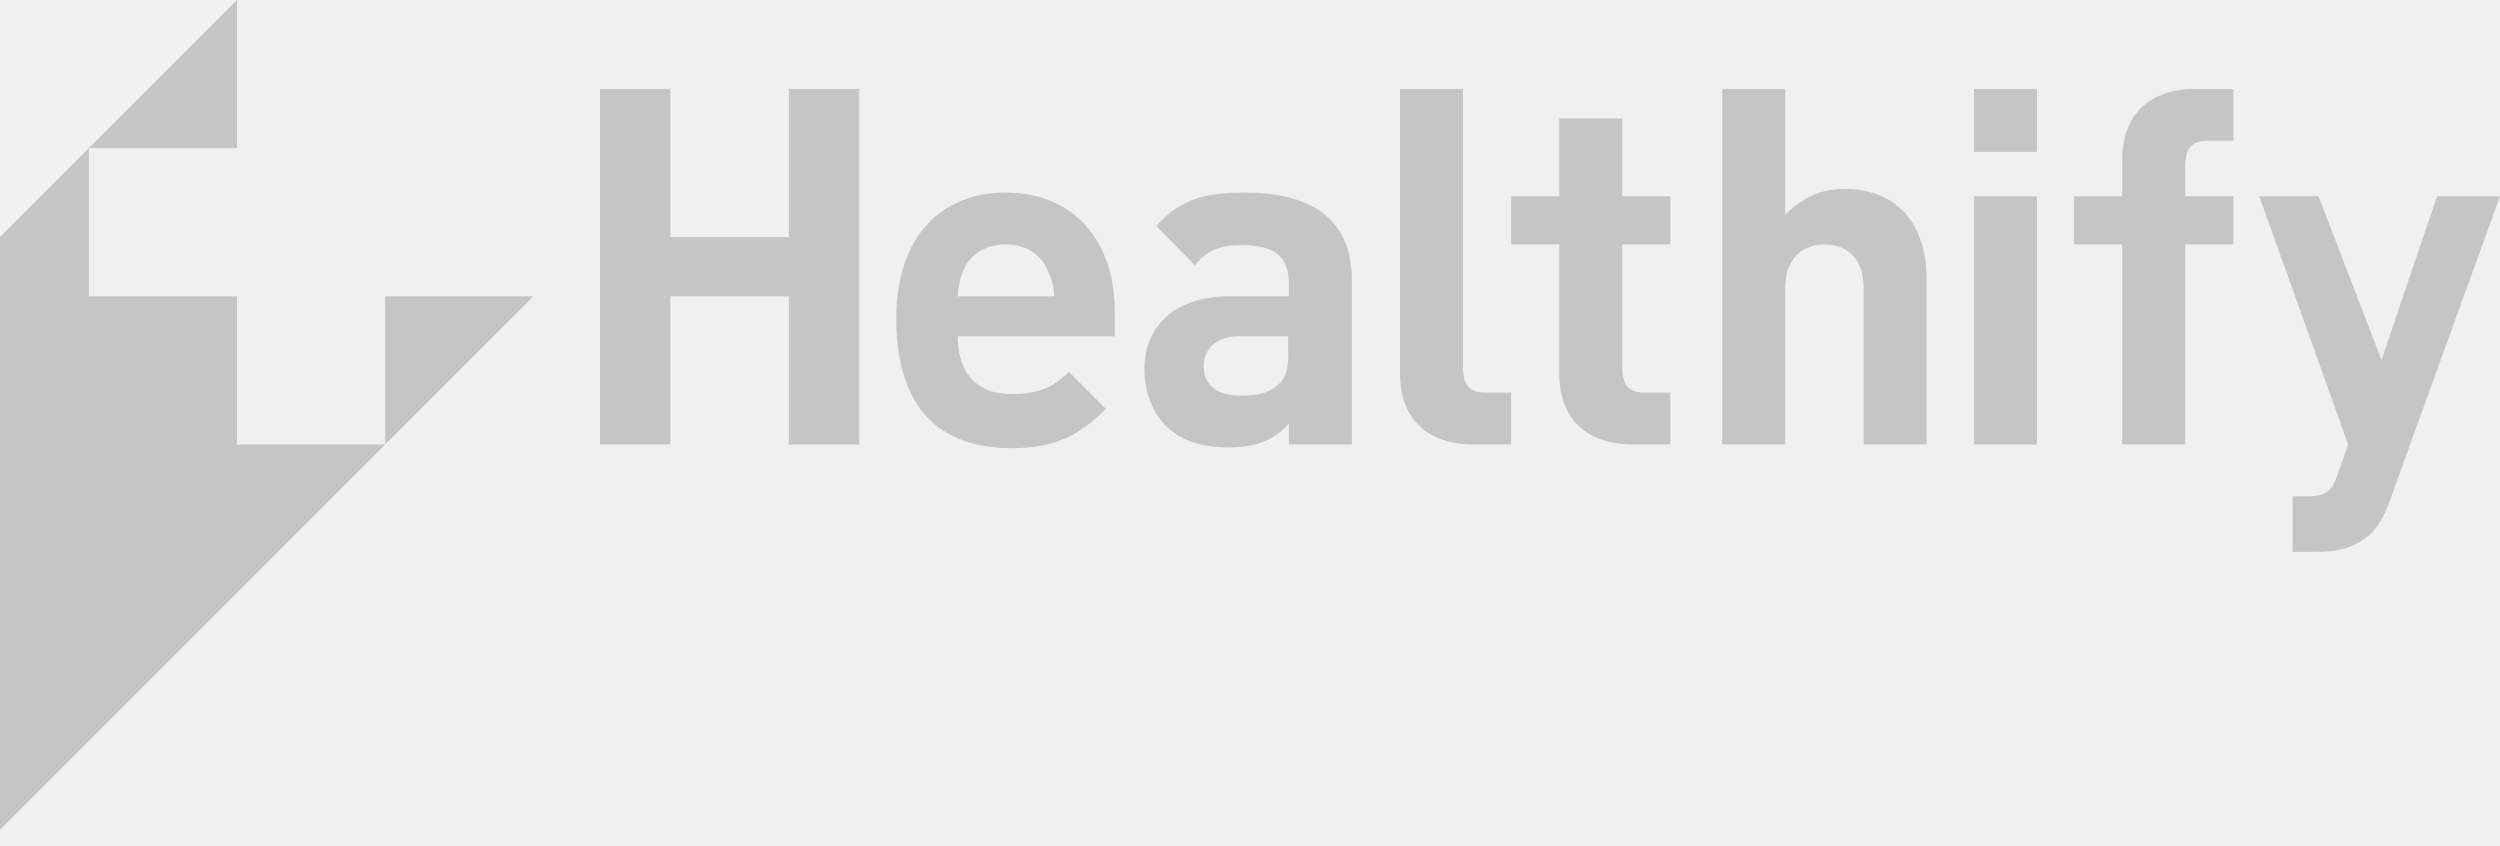
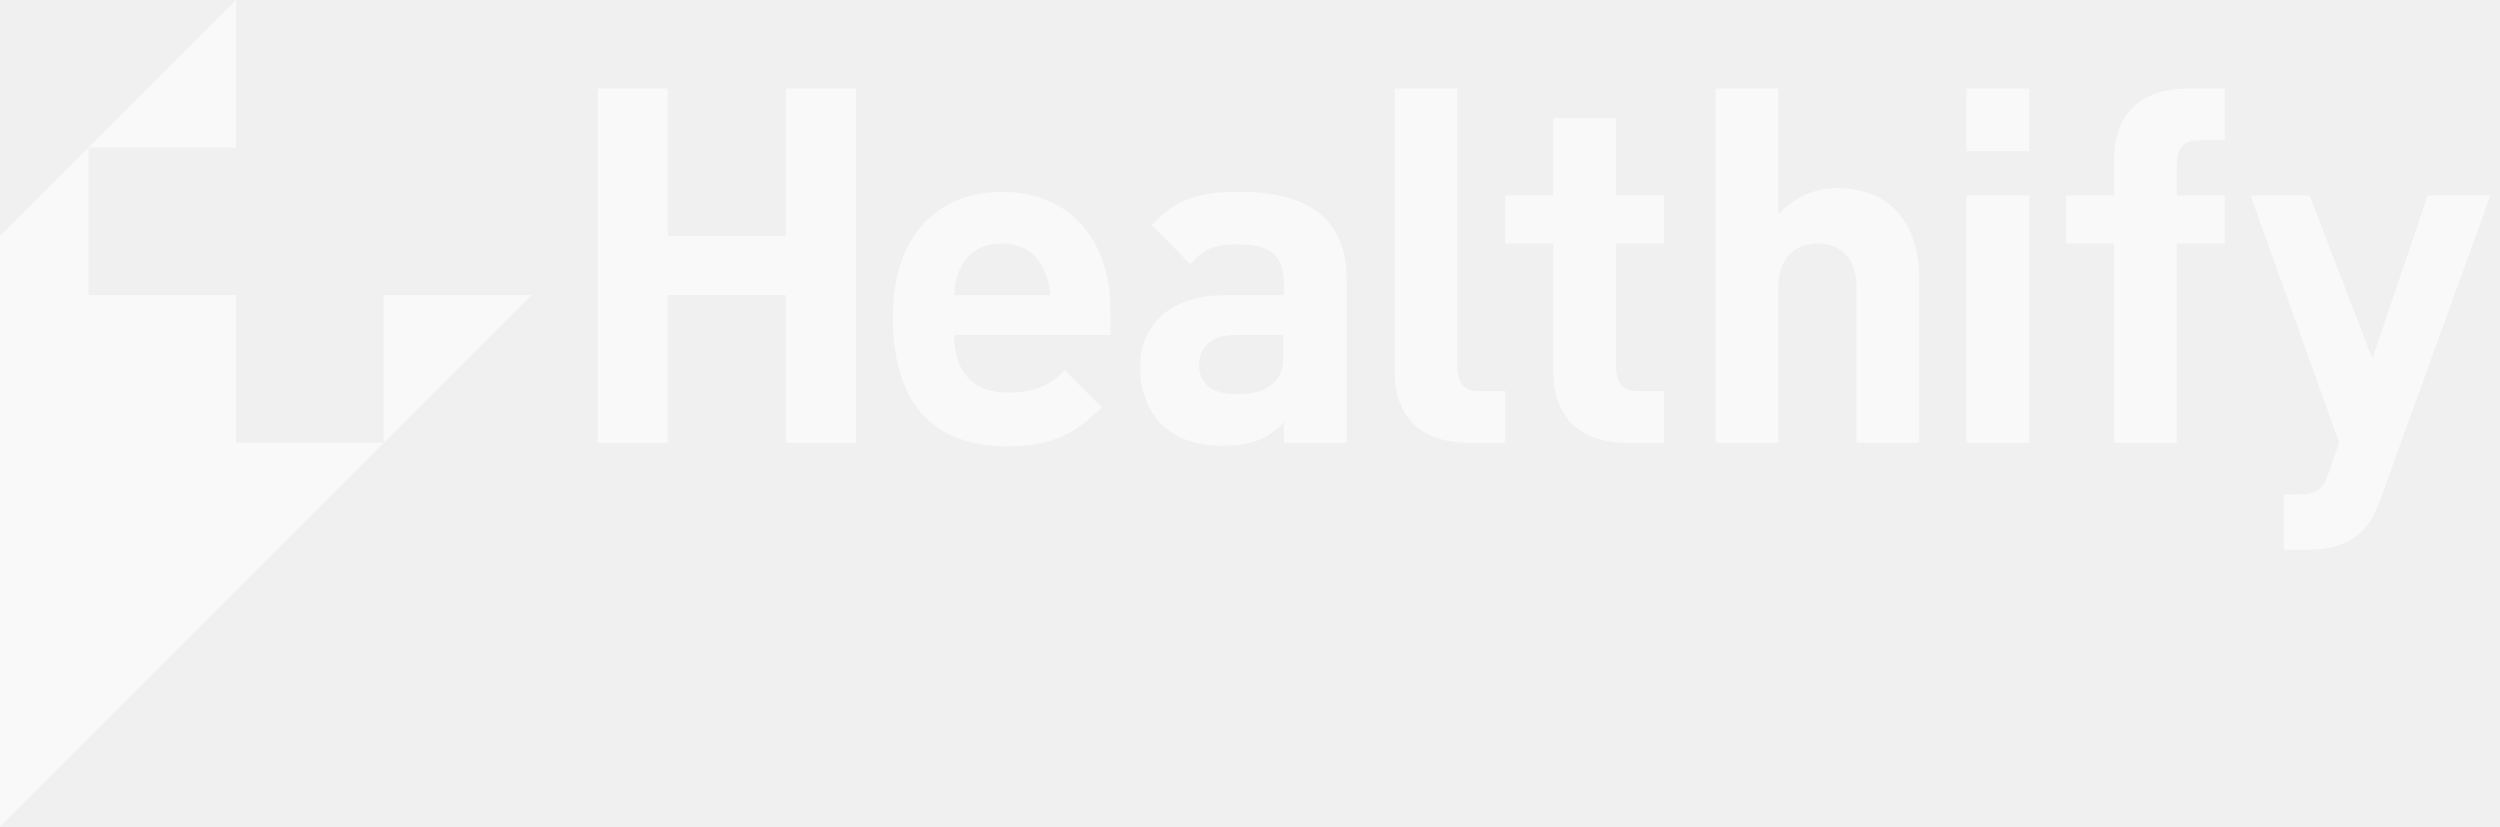
- <svg xmlns="http://www.w3.org/2000/svg" width="142" height="48" viewBox="0 0 142 48" fill="none">
-   <path fill-rule="evenodd" clip-rule="evenodd" d="M13.464 0L5.049 8.415L0 13.464V47.123L21.878 25.244L30.293 16.83H21.878L21.878 25.244H13.464V16.83H5.049L5.049 8.415H13.464V0ZM44.809 13.464H38.077V5.049H34.08V25.244H38.077V16.83H44.809V25.244H48.806V5.049H44.809V13.464ZM50.91 18.092C50.91 13.464 53.434 10.939 57.137 10.939C61.049 10.939 63.321 13.758 63.321 17.671V19.102H54.402C54.402 21.163 55.454 22.383 57.431 22.383C58.988 22.383 59.829 22.005 60.713 21.121L62.817 23.225C61.344 24.697 59.998 25.455 57.431 25.455C54.065 25.455 50.91 23.856 50.91 18.092ZM54.738 15.315C54.528 15.82 54.444 16.198 54.402 16.83H59.871C59.871 16.222 59.715 15.848 59.516 15.371L59.493 15.315C59.114 14.473 58.315 13.884 57.137 13.884C55.916 13.884 55.117 14.473 54.738 15.315ZM70.727 10.939C68.37 10.939 67.066 11.318 65.678 12.832L67.865 15.062C68.581 14.221 69.212 13.927 70.558 13.927C72.452 13.927 73.209 14.6 73.209 16.156V16.83H69.843C66.561 16.83 65.004 18.681 65.004 20.953C65.004 22.215 65.425 23.351 66.183 24.151C67.024 24.992 68.16 25.413 69.759 25.413C71.4 25.413 72.367 24.992 73.209 24.066V25.244H76.785V15.904C76.785 12.58 74.681 10.939 70.727 10.939ZM72.662 21.794C72.031 22.383 71.4 22.468 70.432 22.468C69.043 22.468 68.37 21.794 68.37 20.827C68.37 19.817 69.086 19.102 70.348 19.102H73.167V19.943C73.209 20.911 73.041 21.458 72.662 21.794ZM101.398 12.201C102.366 11.234 103.46 10.729 104.722 10.729C107.836 10.729 109.393 12.79 109.435 15.778V25.244H105.858V16.409C105.858 14.515 104.764 13.884 103.628 13.884C102.492 13.884 101.398 14.558 101.398 16.409V25.244H97.822V5.049H101.398V12.201ZM115.704 11.149H112.127V25.244H115.704V11.149ZM112.127 5.049H115.704V8.625H112.127V5.049ZM92.142 6.732H88.566V11.149H85.831V13.884H88.566V21.247C88.566 23.267 89.618 25.244 92.773 25.244H94.877V22.299H93.404C92.521 22.299 92.142 21.878 92.142 20.827V13.884H94.877V11.149H92.142V6.732ZM120.542 11.149V9.046C120.542 7.026 121.594 5.049 124.75 5.049H126.853V7.994H125.381C124.497 7.994 124.119 8.415 124.119 9.467V11.149H126.853V13.884H124.119V25.244H120.542V13.884H117.807V11.149H120.542ZM83.096 20.827V5.049H79.52V21.247C79.52 23.267 80.572 25.244 83.727 25.244H85.831V22.299H84.359C83.475 22.299 83.096 21.878 83.096 20.827ZM135.268 20.448L138.424 11.149H142L136.741 25.665L135.731 28.484C135.436 29.283 135.1 29.873 134.679 30.293C133.838 31.093 132.786 31.345 131.608 31.345H130.219V28.19H131.019C132.028 28.19 132.449 27.979 132.786 26.927L133.375 25.244L128.326 11.149H131.692L135.268 20.448Z" fill="#C5C5C5" />
+ <svg xmlns="http://www.w3.org/2000/svg" width="121px" height="40px" viewBox="0 0 121 40" version="1.1">
+   <g id="Page-1" stroke="none" stroke-width="1" fill="none" fill-rule="evenodd" fill-opacity="0.6">
+     <g id="healthify-logo_master-v1a_logotype" fill="#FFFFFF" fill-rule="nonzero">
+       <g id="Group">
+         <polygon id="Path" points="11.429 14.286 4.286 14.286 4.286 7.143 0 11.429 0 40 18.571 21.429 11.429 21.429" />
+         <polygon id="Path" points="11.429 0 4.286 7.143 11.429 7.143" />
+         <polygon id="Path" points="25.714 14.286 18.571 14.286 18.571 21.429" />
+       </g>
+       <g id="Group" transform="translate(28.92857, 4.285714)">
+         <polygon id="Path" points="9.107 7.143 3.393 7.143 3.393 0 0 0 0 17.143 3.393 17.143 3.393 10 9.107 10 9.107 17.143 12.5 17.143 12.5 0 9.107 0" />
+         <path d="M19.571,5 C16.429,5 14.286,7.143 14.286,11.071 C14.286,15.964 16.964,17.321 19.821,17.321 C22,17.321 23.143,16.679 24.393,15.429 L22.607,13.643 C21.857,14.393 21.143,14.714 19.821,14.714 C18.143,14.714 17.25,13.679 17.25,11.929 L24.821,11.929 L24.821,10.714 C24.821,7.393 22.893,5 19.571,5 Z M17.25,10 C17.286,9.464 17.357,9.143 17.536,8.714 C17.857,8 18.536,7.5 19.571,7.5 C20.571,7.5 21.25,8 21.571,8.714 C21.75,9.143 21.893,9.464 21.893,10 L17.25,10 Z" id="Shape" />
+         <path d="M31.107,5 C29.107,5 28,5.321 26.821,6.607 L28.679,8.5 C29.286,7.786 29.821,7.536 30.964,7.536 C32.571,7.536 33.214,8.107 33.214,9.429 L33.214,10 L30.357,10 C27.571,10 26.25,11.571 26.25,13.5 C26.25,14.571 26.607,15.536 27.25,16.214 C27.964,16.929 28.929,17.286 30.286,17.286 C31.679,17.286 32.5,16.929 33.214,16.143 L33.214,17.143 L36.25,17.143 L36.25,9.214 C36.25,6.393 34.464,5 31.107,5 Z M32.75,14.214 C32.214,14.714 31.679,14.786 30.857,14.786 C29.679,14.786 29.107,14.214 29.107,13.393 C29.107,12.536 29.714,11.929 30.786,11.929 L33.179,11.929 L33.179,12.643 C33.214,13.464 33.071,13.929 32.75,14.214 Z" id="Shape" />
+         <path d="M59.964,4.821 C58.893,4.821 57.964,5.25 57.143,6.071 L57.143,0 L54.107,0 L54.107,17.143 L57.143,17.143 L57.143,9.643 C57.143,8.071 58.071,7.5 59.036,7.5 C60,7.5 60.929,8.036 60.929,9.643 L60.929,17.143 L63.964,17.143 L63.964,9.107 C63.929,6.571 62.607,4.821 59.964,4.821 Z" id="Path" />
+         <rect id="Rectangle" x="66.25" y="5.179" width="3.036" height="11.964" />
+         <rect id="Rectangle" x="66.25" y="0" width="3.036" height="3.036" />
+         <path d="M49.286,1.429 L46.25,1.429 L46.25,5.179 L43.929,5.179 L43.929,7.5 L46.25,7.5 L46.25,13.75 C46.25,15.464 47.143,17.143 49.821,17.143 L51.607,17.143 L51.607,14.643 L50.357,14.643 C49.607,14.643 49.286,14.286 49.286,13.393 L49.286,7.5 L51.607,7.5 L51.607,5.179 L49.286,5.179 L49.286,1.429 Z" id="Path" />
+         <path d="M73.393,3.393 L73.393,5.179 L71.071,5.179 L71.071,7.5 L73.393,7.5 L73.393,17.143 L76.429,17.143 L76.429,7.5 L78.75,7.5 L78.75,5.179 L76.429,5.179 L76.429,3.75 C76.429,2.857 76.75,2.5 77.5,2.5 L78.75,2.5 L78.75,0 L76.964,0 C74.286,0 73.393,1.679 73.393,3.393 Z" id="Path" />
+         <path d="M41.607,13.393 L41.607,0 L38.571,0 L38.571,13.75 C38.571,15.464 39.464,17.143 42.143,17.143 L43.929,17.143 L43.929,14.643 L42.679,14.643 C41.929,14.643 41.607,14.286 41.607,13.393 Z" id="Path" />
+         <path d="M88.571,5.179 L85.893,13.071 L82.857,5.179 L80,5.179 L84.286,17.143 L83.786,18.571 C83.5,19.464 83.143,19.643 82.286,19.643 L81.607,19.643 L81.607,22.321 L82.786,22.321 C83.786,22.321 84.679,22.107 85.393,21.429 C85.75,21.071 86.036,20.571 86.286,19.893 L87.143,17.5 L91.607,5.179 L88.571,5.179 Z" id="Path" />
+       </g>
+     </g>
+   </g>
</svg>
